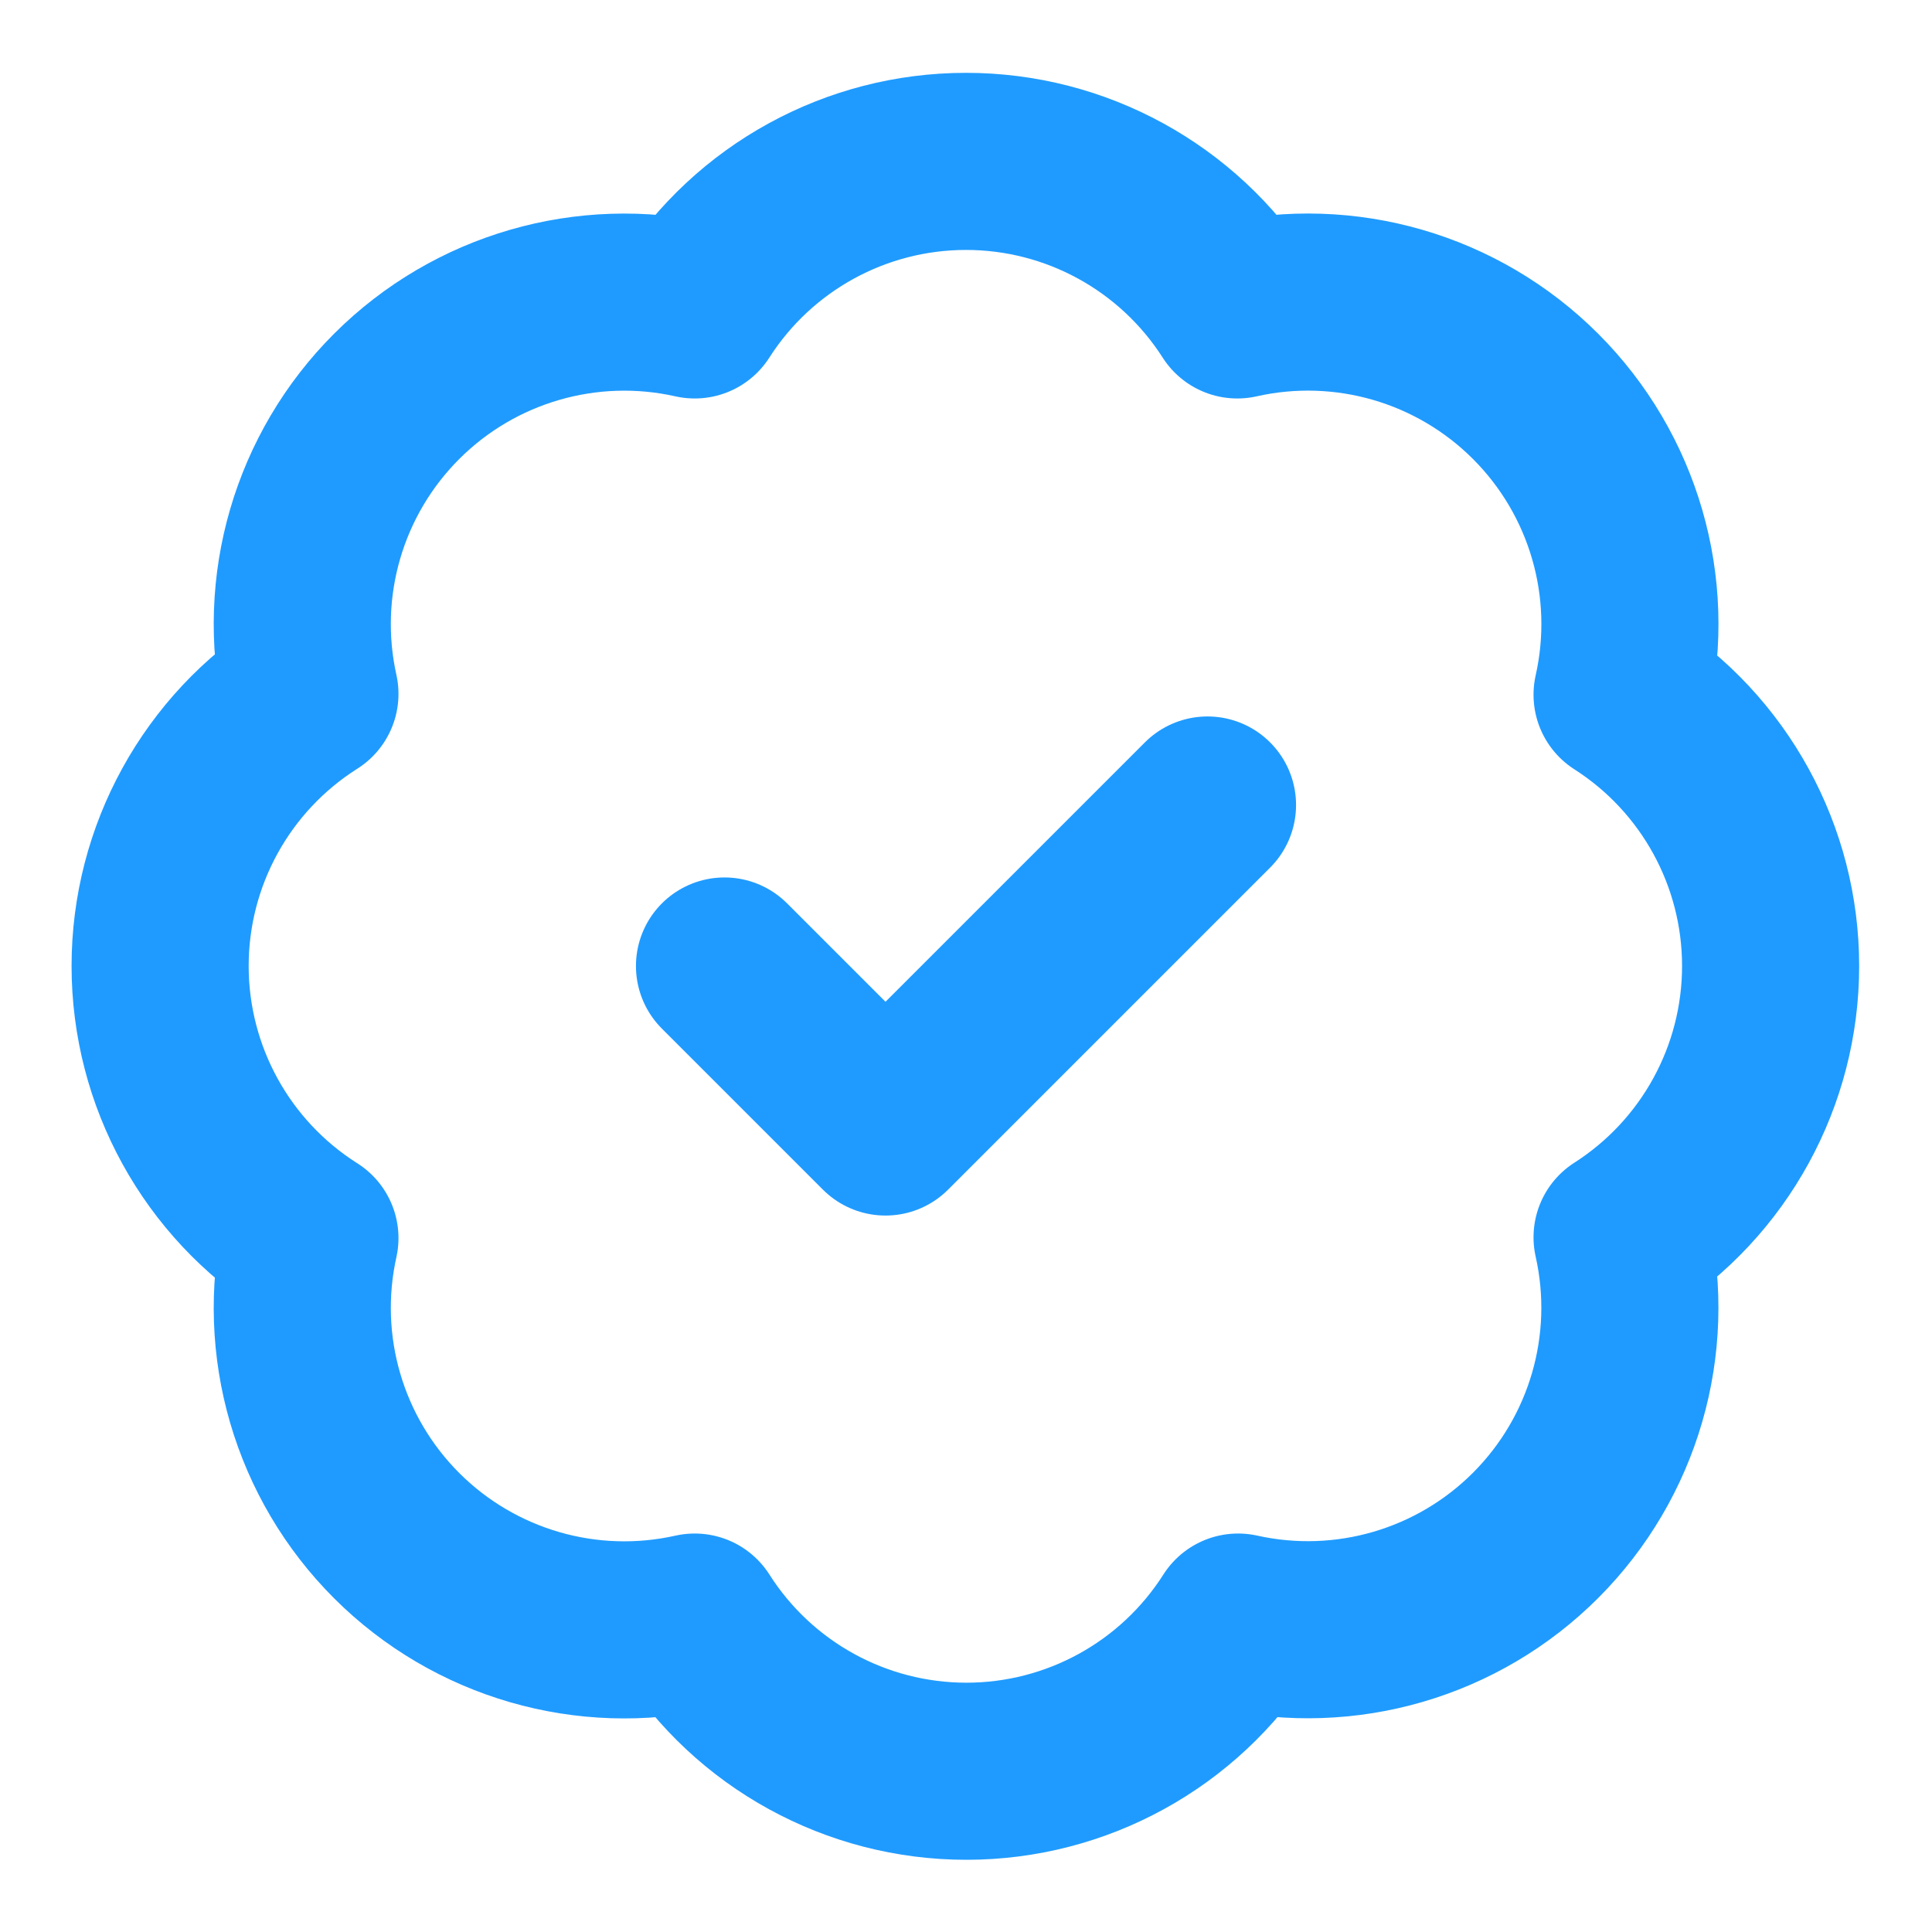
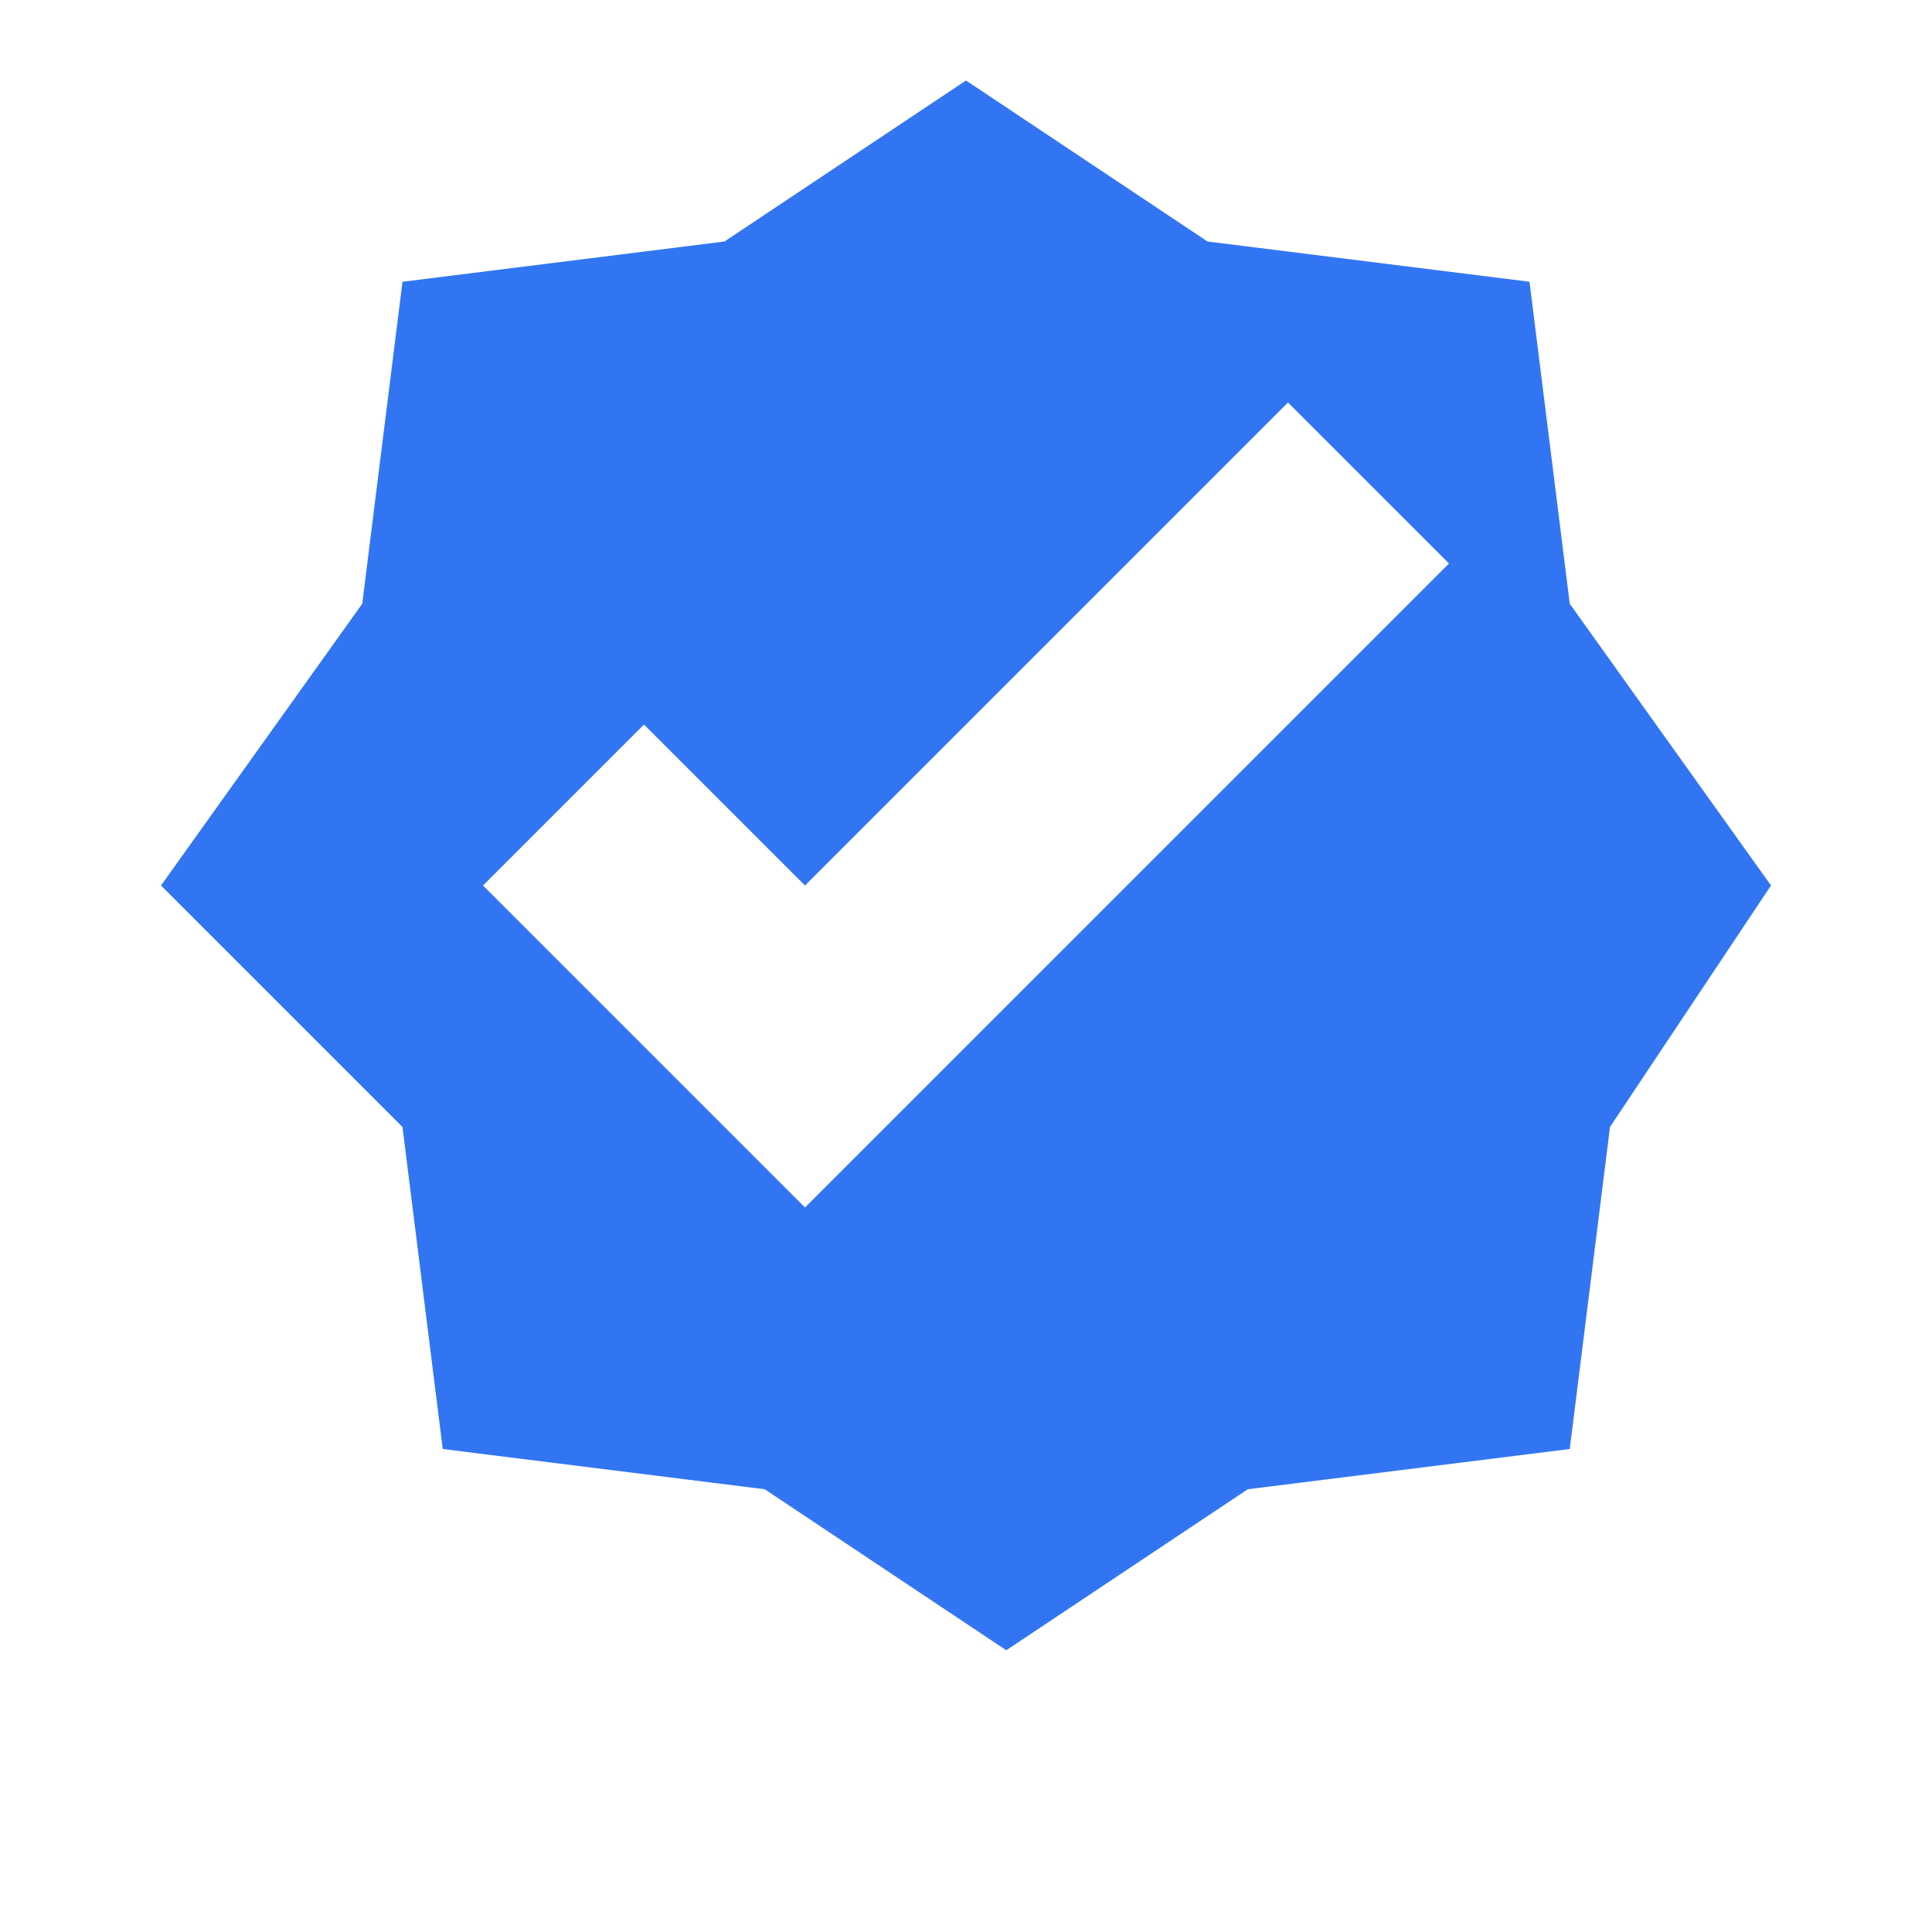
- <svg xmlns="http://www.w3.org/2000/svg" width="32" height="32" viewBox="0 0 24 24" fill="none" stroke="#1f9bff" stroke-width="2.2" stroke-linecap="round" stroke-linejoin="round" role="img" aria-label="Verified">
-   <path d="M3.85 8.62a4 4 0 0 1 4.78-4.77 4 4 0 0 1 6.74 0 4 4 0 0 1 4.78 4.78 4 4 0 0 1 0 6.74 4 4 0 0 1-4.77 4.78 4 4 0 0 1-6.75 0 4 4 0 0 1-4.78-4.77 4 4 0 0 1 0-6.76Z" />
-   <path d="m9 12 2 2 4-4" />
+ <svg xmlns="http://www.w3.org/2000/svg" width="32" height="32" viewBox="0 0 24 24" role="img" aria-label="Verified">
+   <path fill="#3275f3" fill-rule="evenodd" d="m12 1 3 2 4 .5.5 4L22 11l-2 3-.5 4-4 .5-3 2-3-2-4-.5-.5-4L2 11l2.5-3.5.5-4 4-.5z M6 11l4 4 8-8-2-2-6 6-2-2z" />
</svg>
